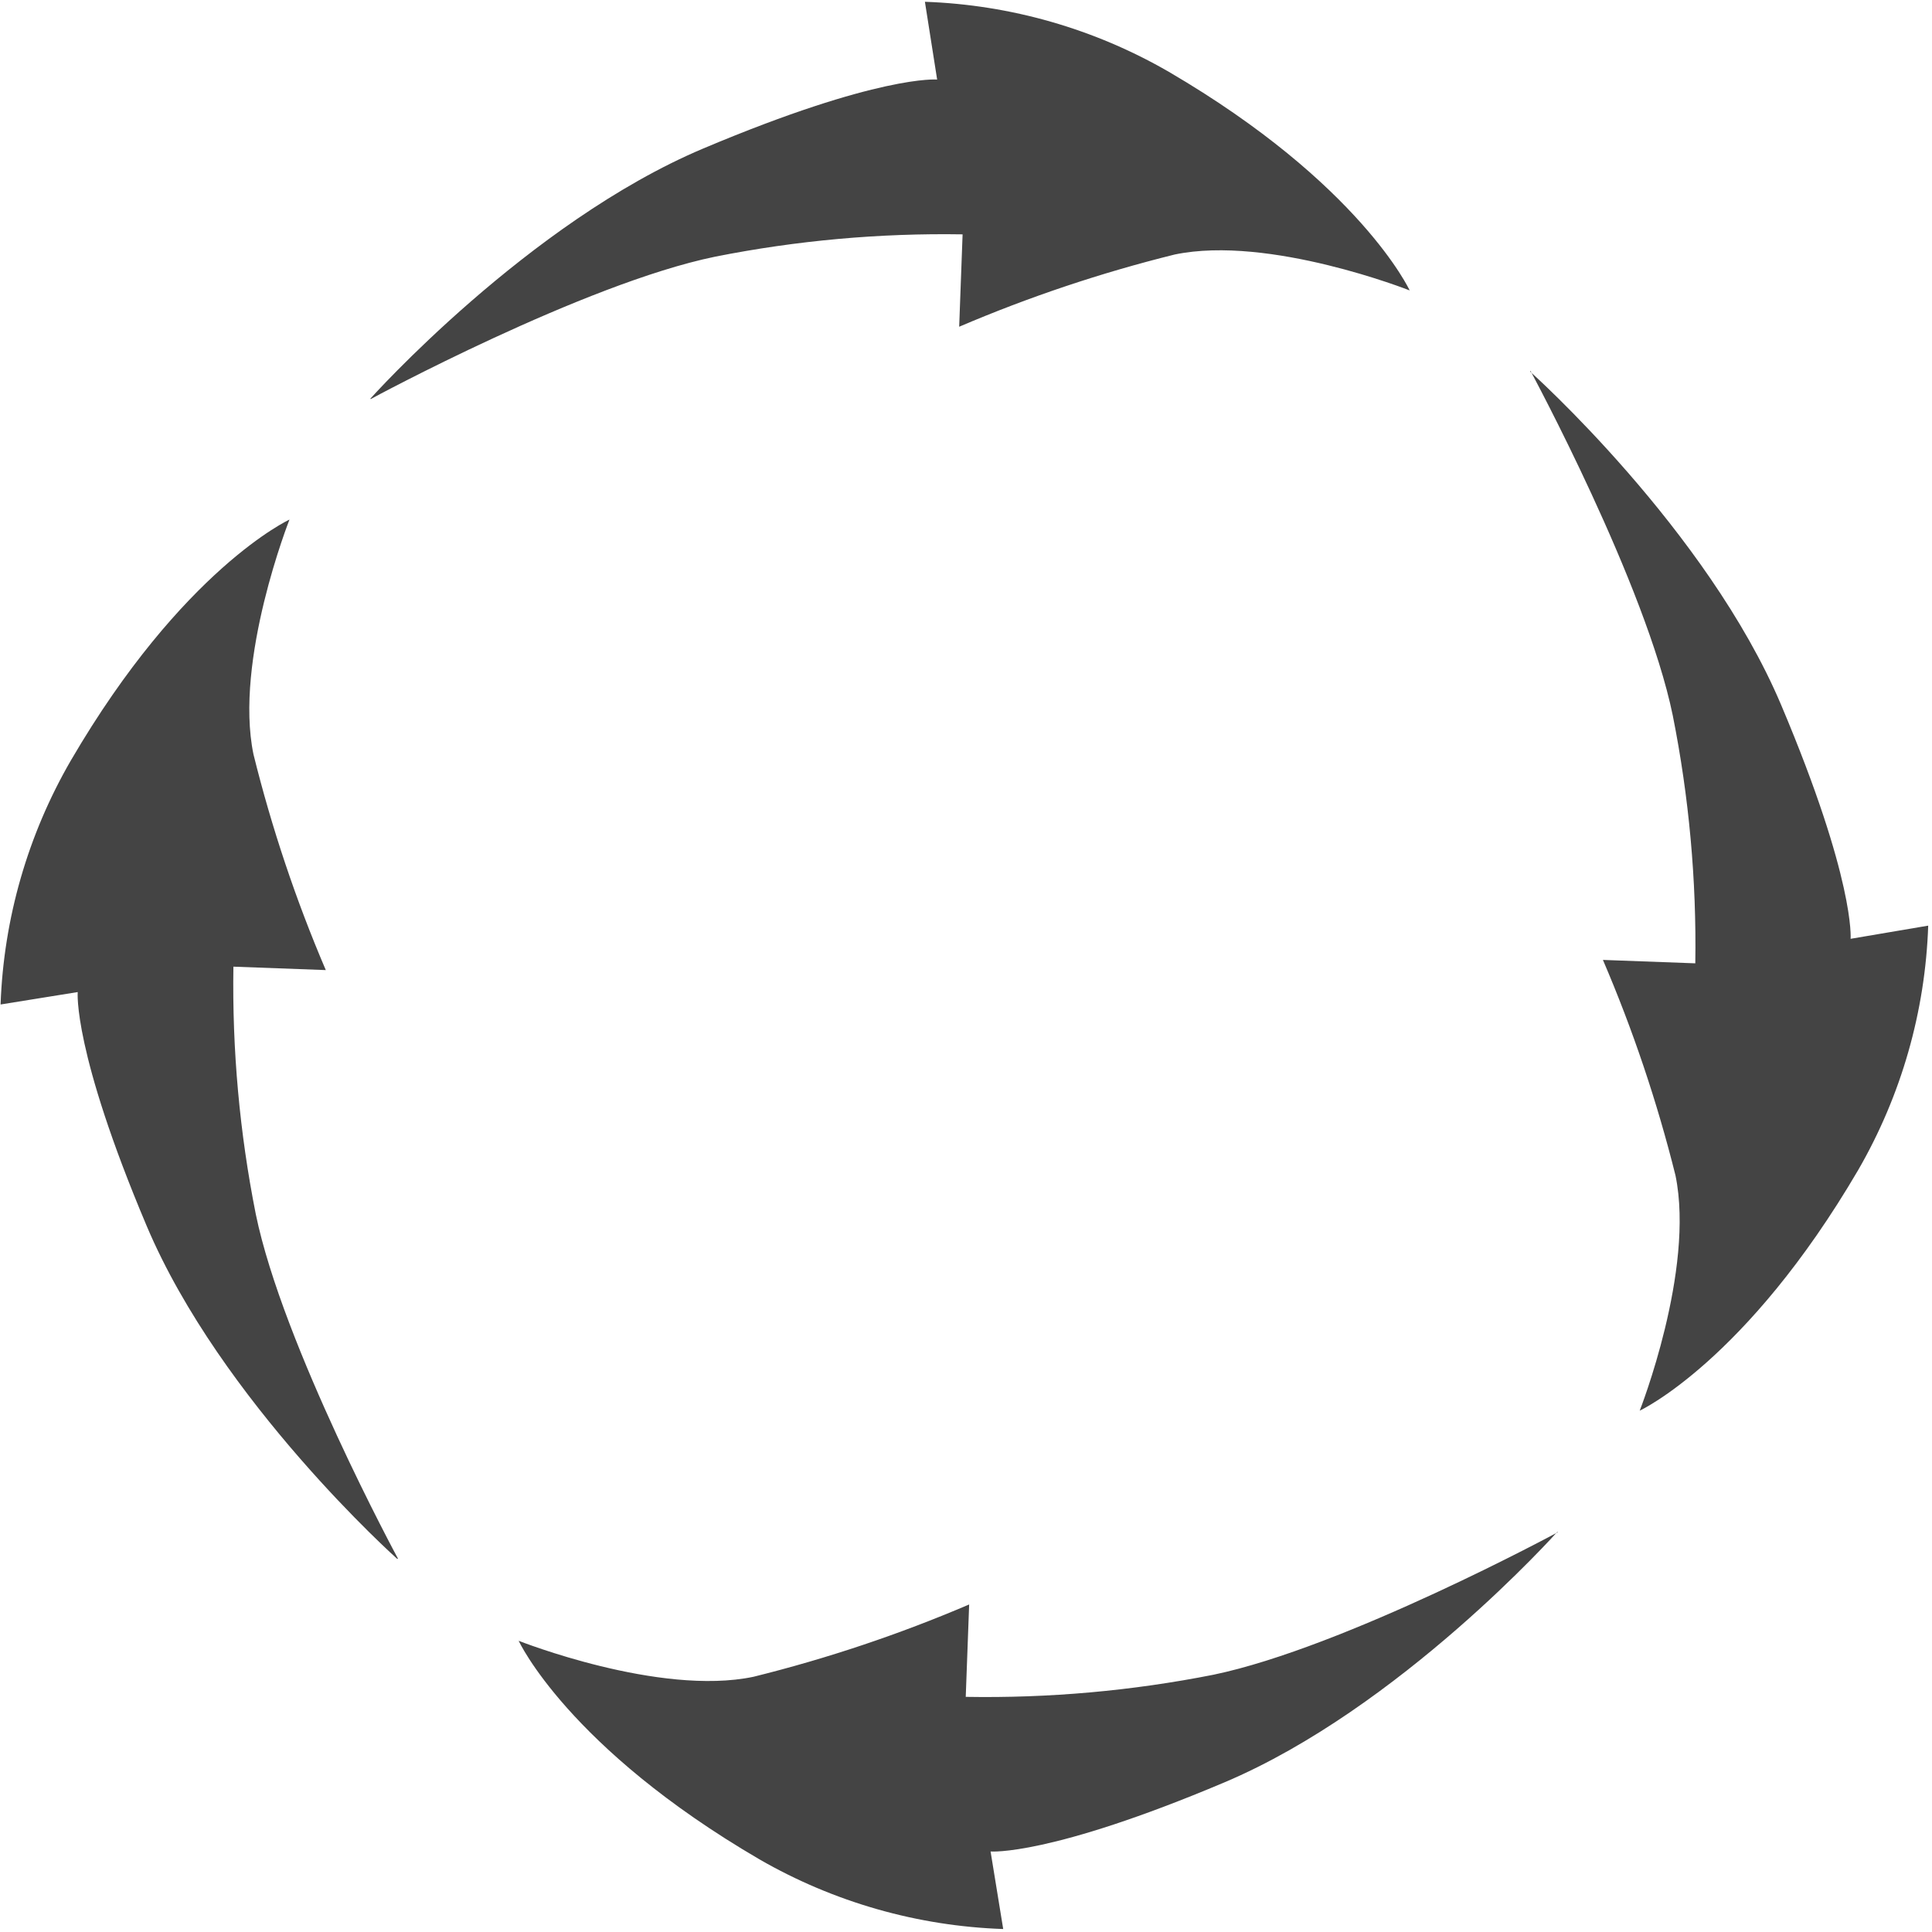
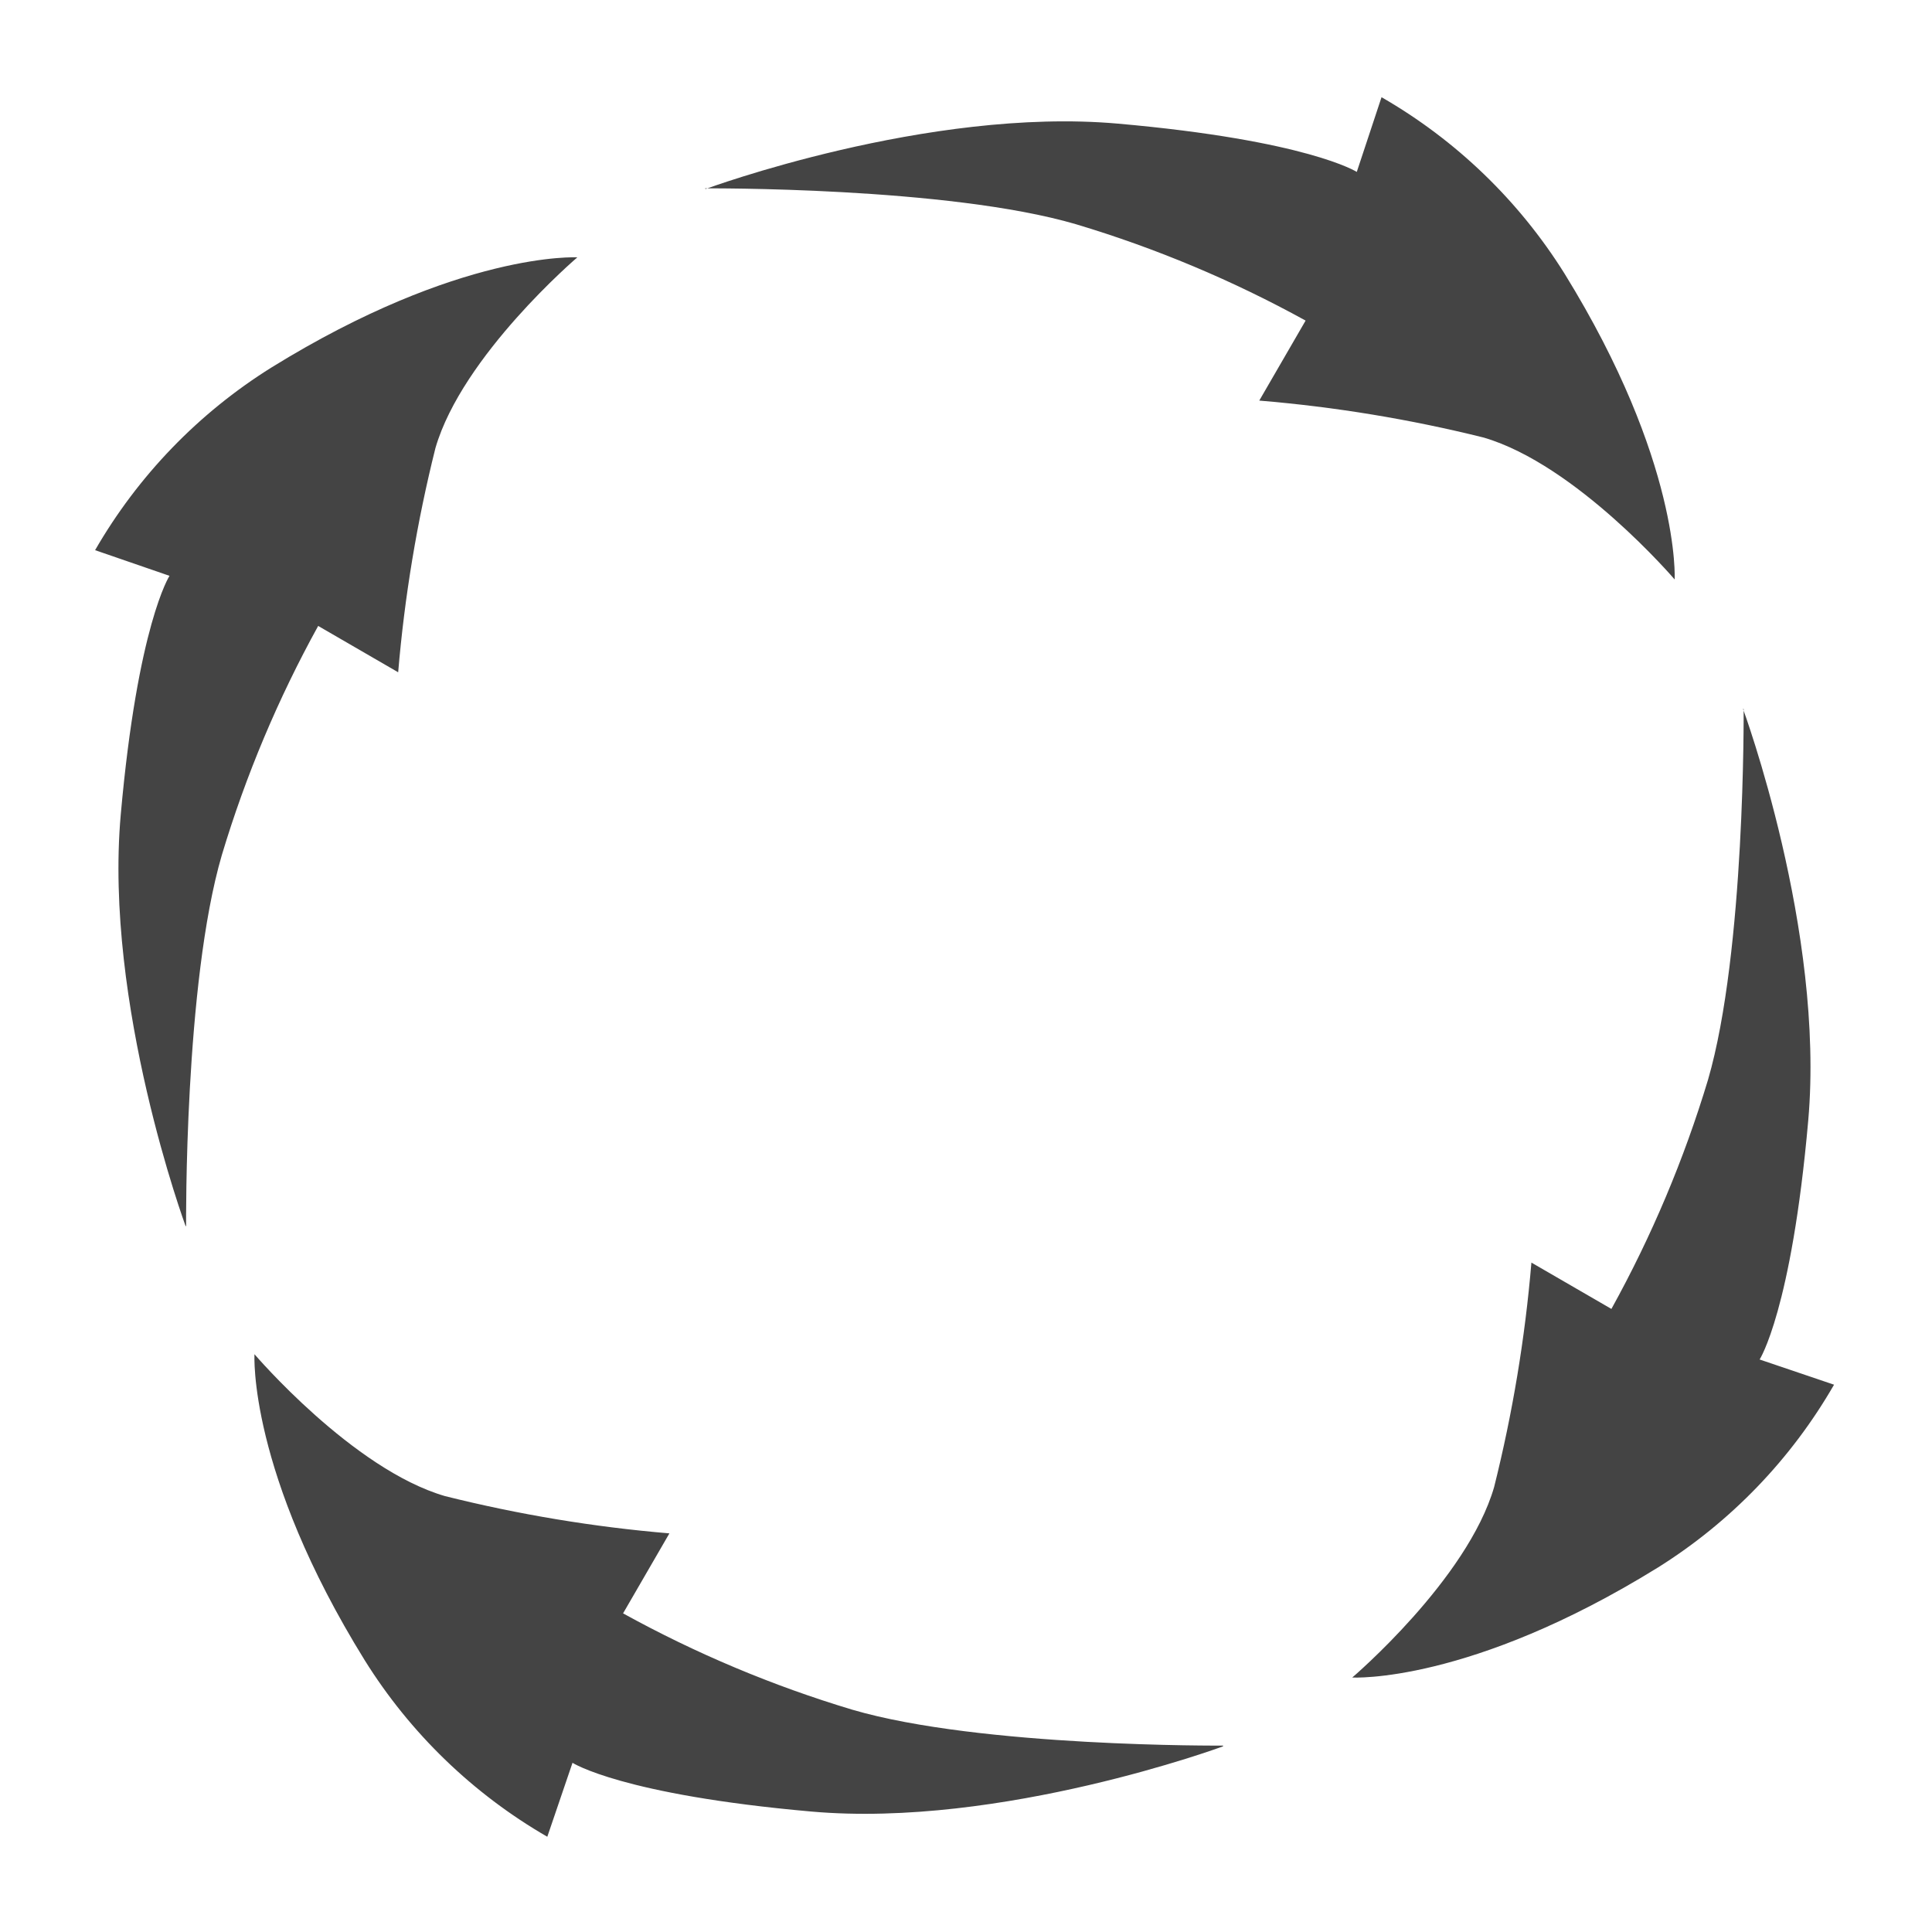
<svg xmlns="http://www.w3.org/2000/svg" width="128" height="128" viewBox="0 0 128 128">
  <g class="nc-icon-wrapper" fill="#444444">
-     <g transform="rotate(62.037 64 64)">
+     <g>
      <path d="M46.75 12.52s14.72-5.44 27.3-4.33 15.84 3.2 15.84 3.2l1.64-4.95a34.72 34.72 0 0 1 12.12 11.68c7.72 12.5 7.3 20.27 7.3 20.27s-6.5-7.6-12.65-9.4a93.7 93.7 0 0 0-14.87-2.45l3.07-5.3a77.73 77.73 0 0 0-15.2-6.38c-8.5-2.5-24.6-2.38-24.6-2.38zm68.73 34.45s5.43 14.7 4.32 27.27-3.22 15.83-3.22 15.83l4.93 1.67a34.73 34.73 0 0 1-11.65 12.1c-12.5 7.74-20.27 7.3-20.27 7.3s7.63-6.5 9.4-12.62a93.64 93.64 0 0 0 2.47-14.87l5.3 3.07a77.62 77.62 0 0 0 6.4-15.18c2.48-8.52 2.36-24.57 2.36-24.57zM81.03 115.7s-14.7 5.43-27.27 4.32-15.83-3.23-15.83-3.23l-1.67 4.9a34.73 34.73 0 0 1-12.1-11.7c-7.74-12.5-7.3-20.27-7.3-20.27s6.5 7.62 12.62 9.4a93.56 93.56 0 0 0 14.87 2.47l-3.07 5.3a77.7 77.7 0 0 0 15.18 6.38c8.52 2.5 24.57 2.38 24.57 2.38zM12.3 81.24S6.88 66.54 8 53.97s3.23-15.82 3.23-15.82l-4.93-1.7a34.72 34.72 0 0 1 11.68-12.1c12.5-7.73 20.27-7.3 20.27-7.3s-7.62 6.5-9.4 12.63a93.56 93.56 0 0 0-2.47 14.86l-5.3-3.07a77.67 77.67 0 0 0-6.38 15.17c-2.5 8.52-2.37 24.58-2.37 24.58z" fill="#444444" fill-opacity="1" />
-       <animateTransform attributeName="transform" type="rotate" from="0 64 64" to="90 64 64" dur="1620ms" repeatCount="indefinite" />
    </g>
  </g>
</svg>
